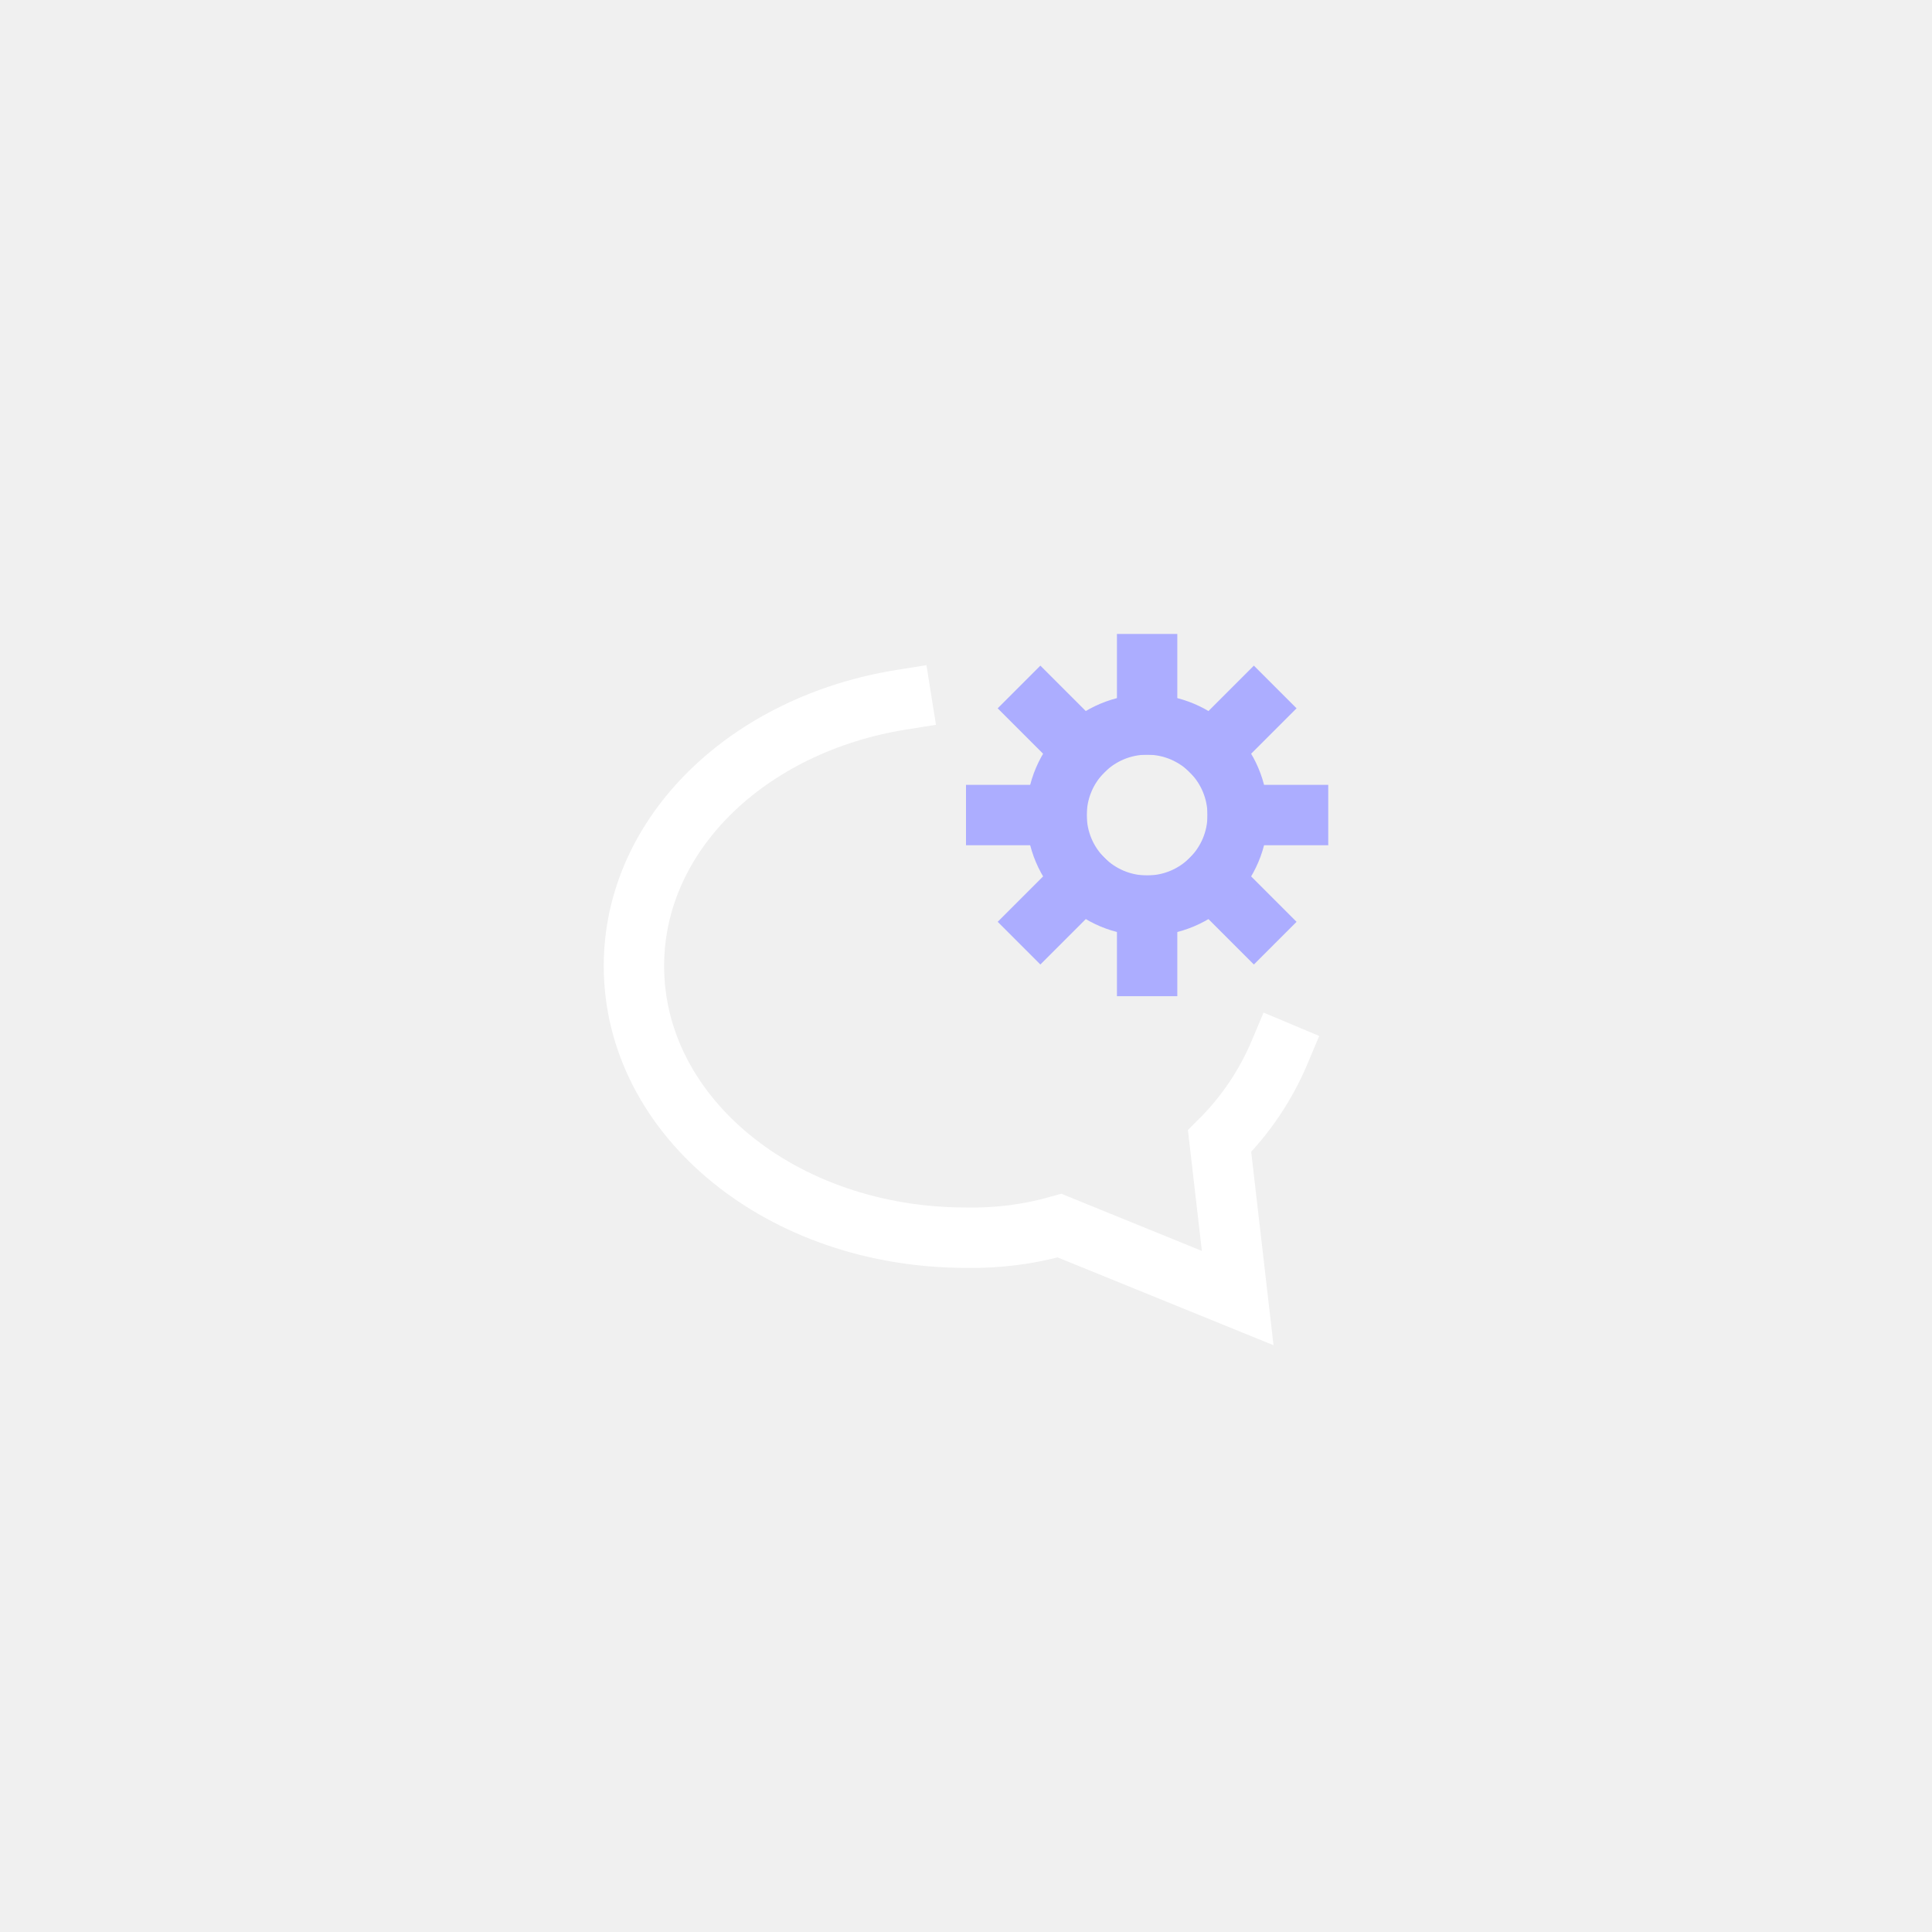
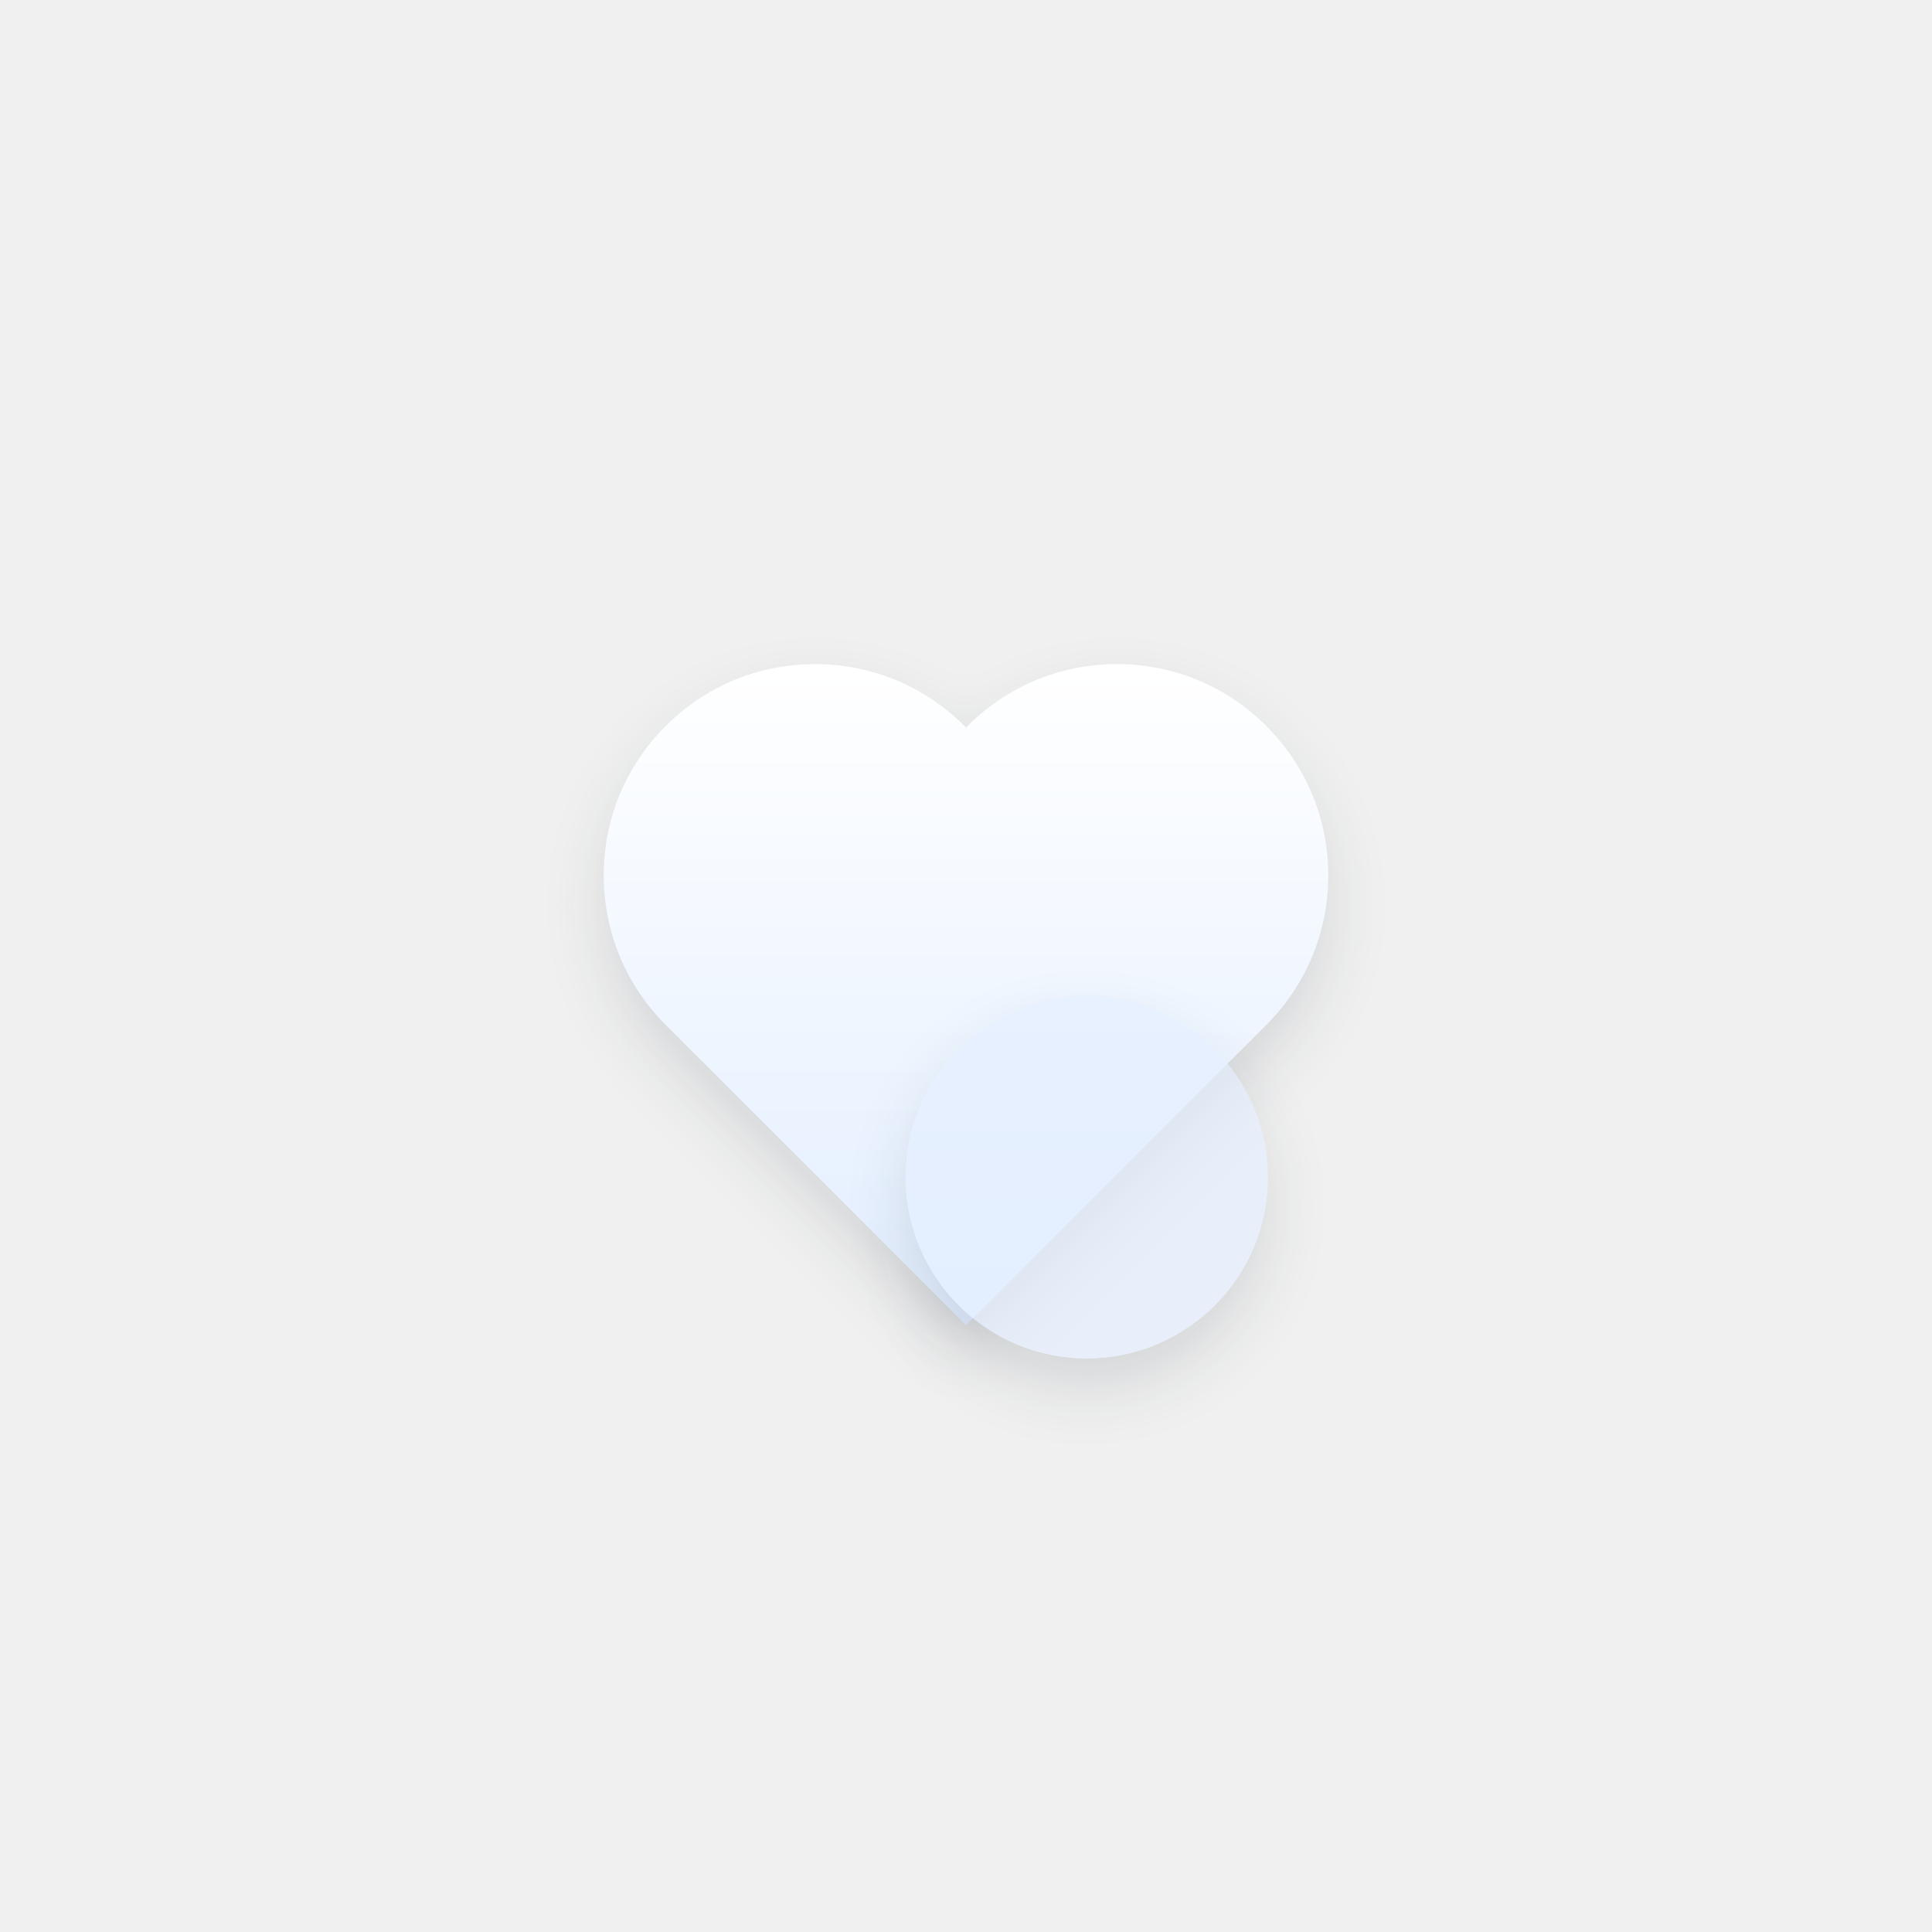
- <svg xmlns="http://www.w3.org/2000/svg" width="64" height="64">
-   <g stroke-width="2" fill="none" fill-rule="evenodd" stroke-linecap="square">
-     <path d="M38 24v-2M40.121 24.879l1.415-1.415M41 27h2M40.121 29.121l1.415 1.415M38 30v2M35.879 29.121l-1.415 1.415M35 27h-2M35.879 24.879l-1.415-1.415" stroke="#ACADFF" />
-     <circle stroke="#ACADFF" cx="38" cy="27" r="3" />
-     <path d="M29.86 23.18C24.8 23.988 21 27.6 21 32c0 5 4.9 9 11 9a10.55 10.55 0 003.1-.4L41 43l-.6-5.2a9.125 9.125 0 001.991-2.948" stroke="#FFF" />
+ <svg xmlns="http://www.w3.org/2000/svg" xmlns:xlink="http://www.w3.org/1999/xlink" width="64" height="64">
+   <defs>
+     <filter x="-14.6%" y="-11.4%" width="129.2%" height="132%" filterUnits="objectBoundingBox" id="a">
+       <feOffset dy="1" in="SourceAlpha" result="shadowOffsetOuter1" />
+       <feGaussianBlur stdDeviation="1" in="shadowOffsetOuter1" result="shadowBlurOuter1" />
+       <feColorMatrix values="0 0 0 0 0.063 0 0 0 0 0.114 0 0 0 0 0.176 0 0 0 0.12 0" in="shadowBlurOuter1" />
+     </filter>
+     <filter x="-29.2%" y="-20.8%" width="158.3%" height="158.3%" filterUnits="objectBoundingBox" id="d">
+       <feOffset dy="1" in="SourceAlpha" result="shadowOffsetOuter1" />
+       <feGaussianBlur stdDeviation="1" in="shadowOffsetOuter1" result="shadowBlurOuter1" />
+       <feComposite in="shadowBlurOuter1" in2="SourceAlpha" operator="out" result="shadowBlurOuter1" />
+       <feColorMatrix values="0 0 0 0 0.063 0 0 0 0 0.114 0 0 0 0 0.176 0 0 0 0.12 0" in="shadowBlurOuter1" />
+     </filter>
+     <path d="M41.95 24.051A6.957 6.957 0 0037 22a6.956 6.956 0 00-5 2.102l-.05-.051A6.957 6.957 0 0027 22c-1.87 0-3.627.729-4.95 2.051A6.948 6.948 0 0020 29c0 1.87.728 3.627 2.05 4.949l9.95 9.95 9.95-9.95A6.952 6.952 0 0044 29a6.954 6.954 0 00-2.05-4.949z" id="b" />
+     <path d="M36 33a6 6 0 100 12 6 6 0 000-12z" id="e" />
+     <linearGradient x1="50%" y1="0%" x2="50%" y2="100%" id="c">
+       <stop stop-color="#FFF" offset="0%" />
+       <stop stop-color="#E2EEFF" offset="100%" />
+     </linearGradient>
+   </defs>
+   <g fill-rule="nonzero" fill="none">
+     <g>
+       <use fill="#000" filter="url(#a)" xlink:href="#b" />
+       <use fill="url(#c)" xlink:href="#b" />
+     </g>
+     <g>
+       <use fill="#000" filter="url(#d)" xlink:href="#e" />
+       <use fill-opacity=".64" fill="#E2EEFF" xlink:href="#e" />
+     </g>
  </g>
</svg>
